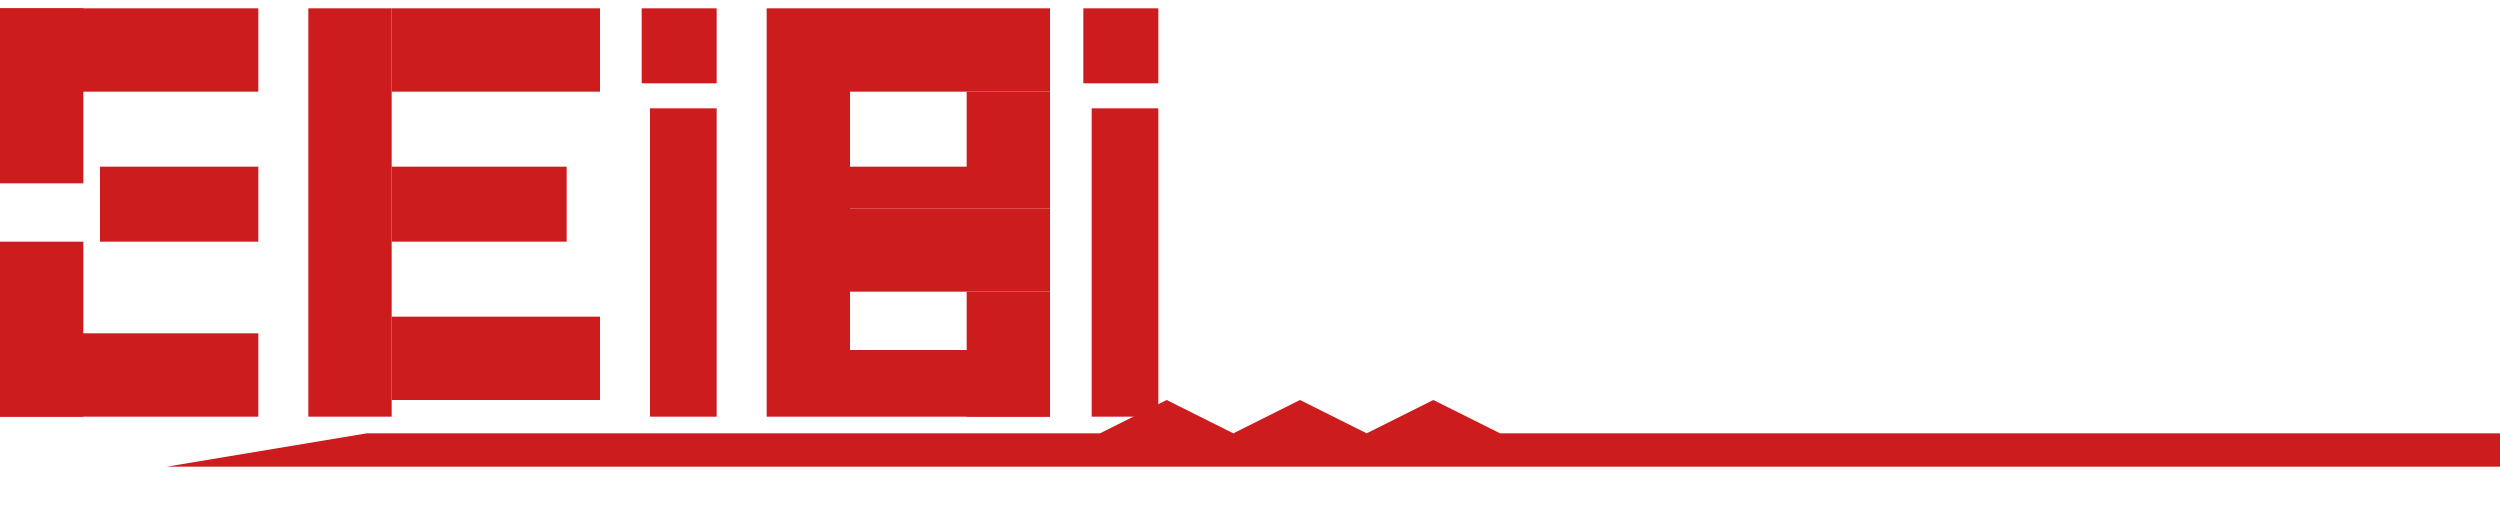
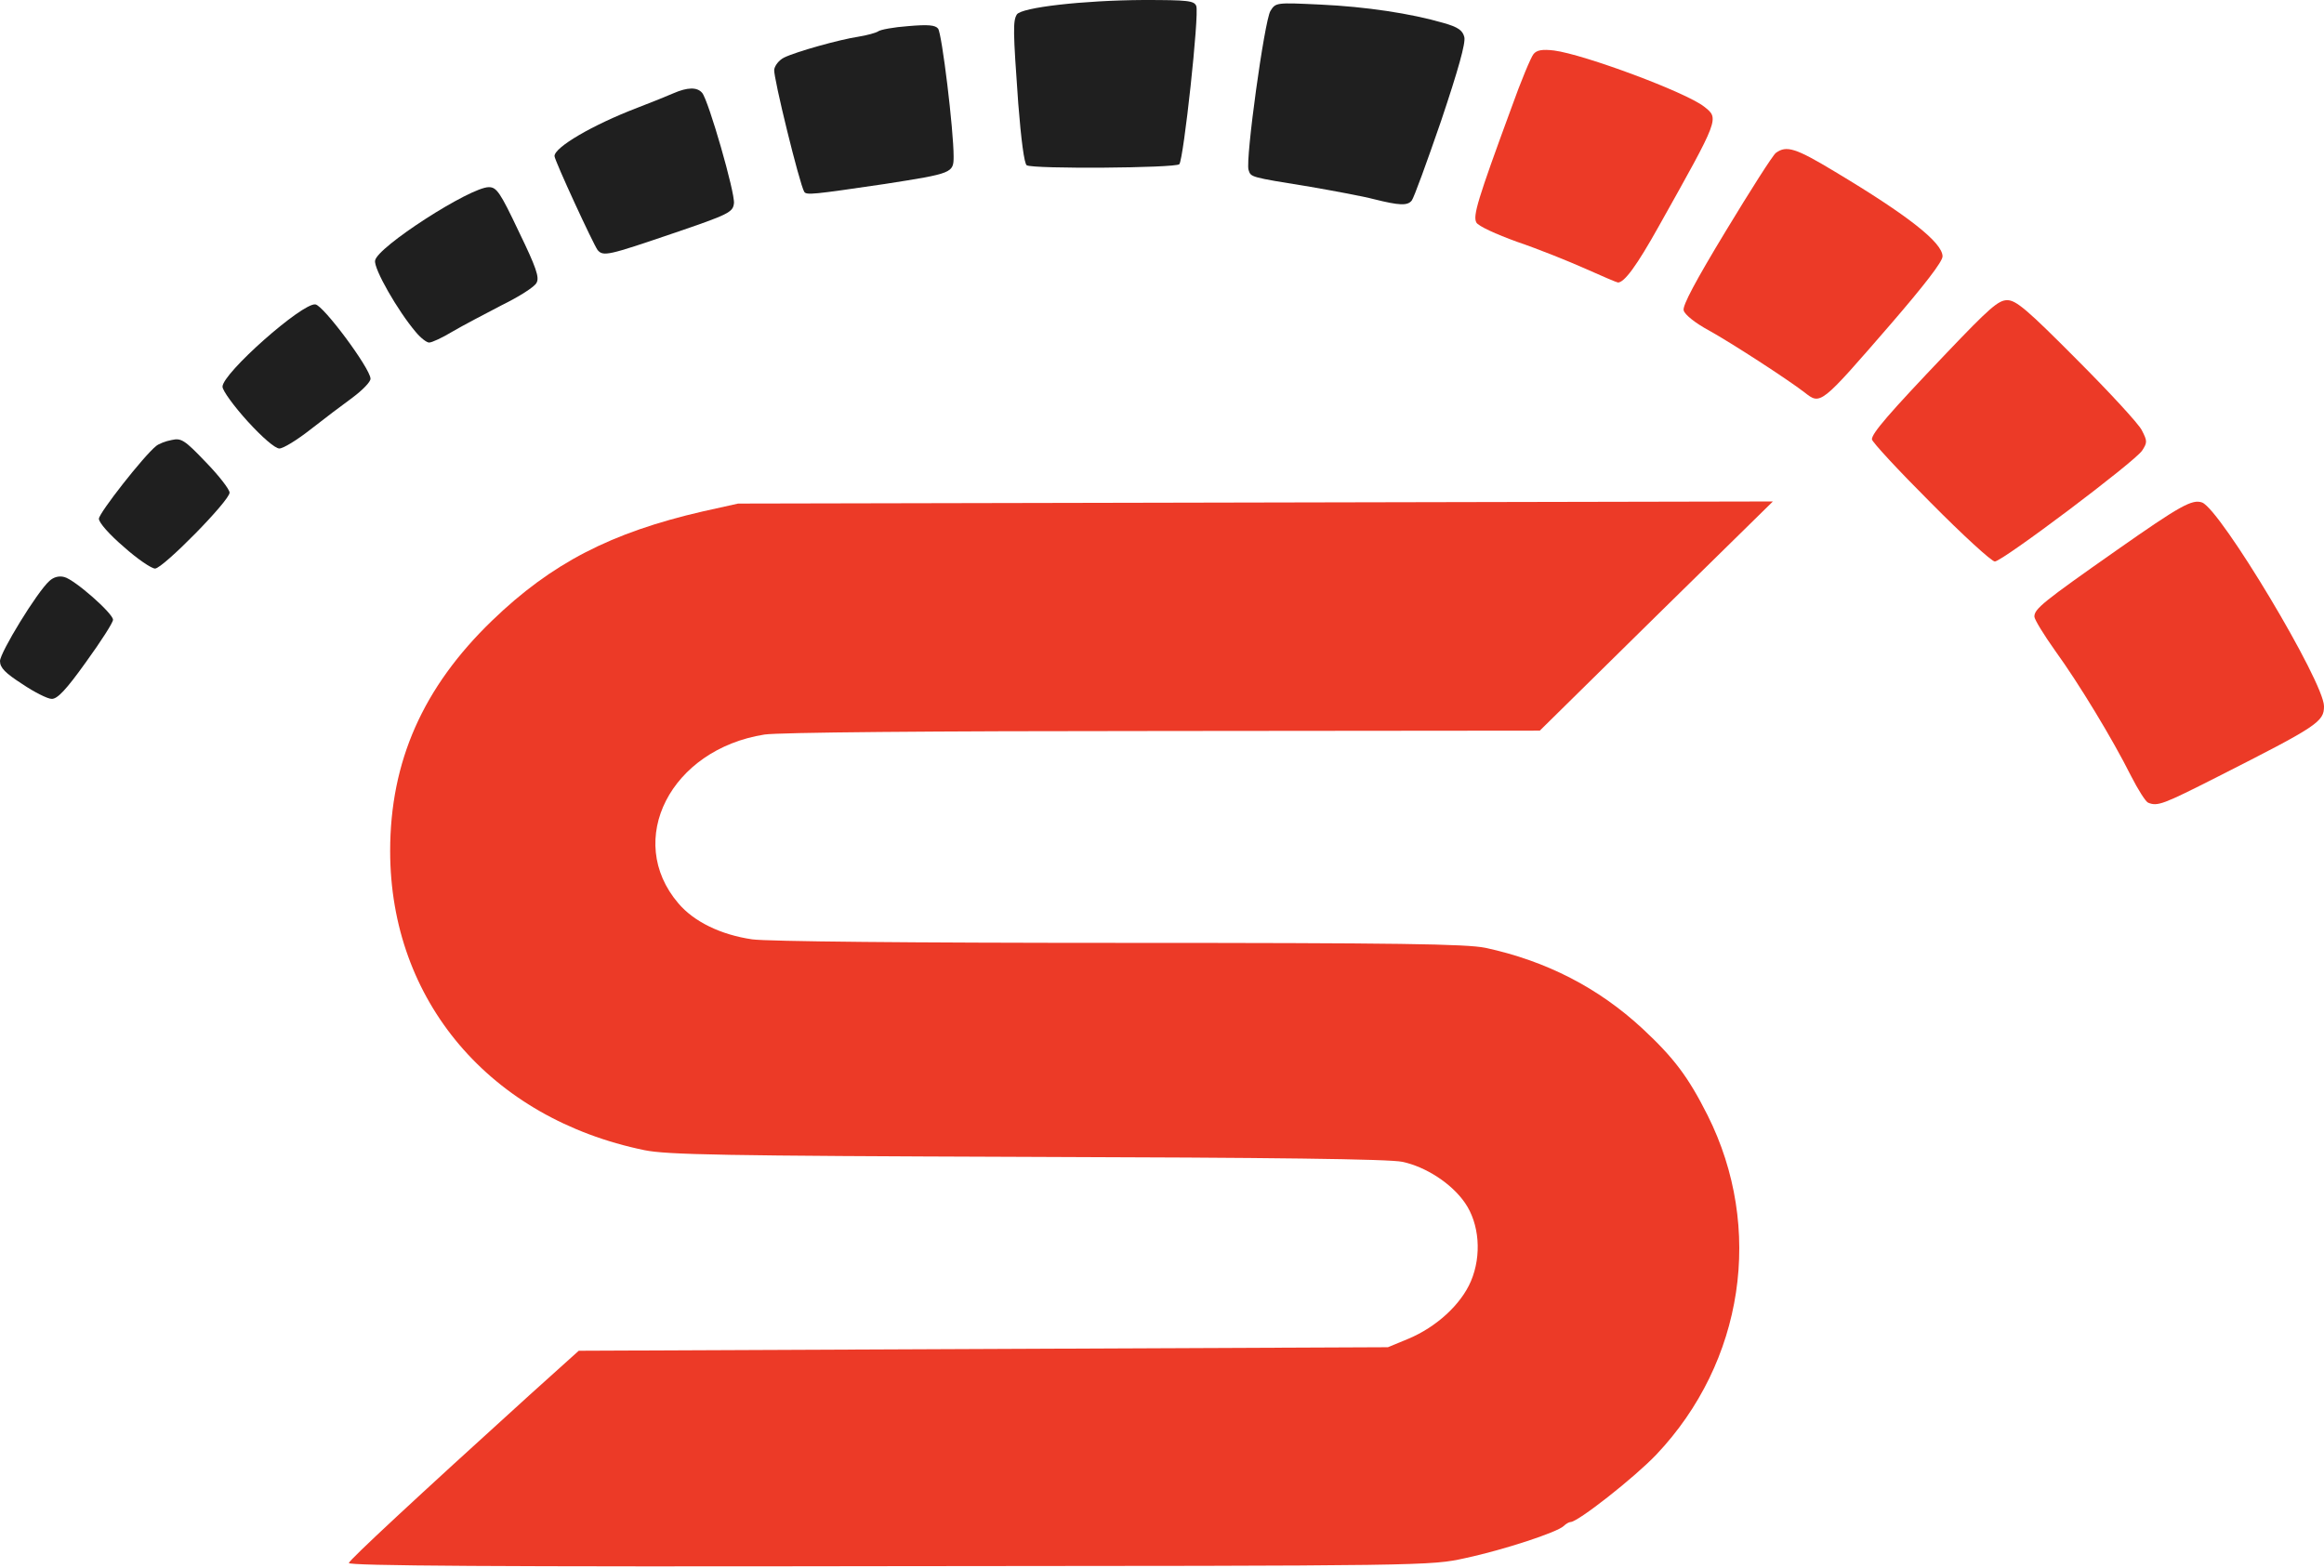
- <svg xmlns="http://www.w3.org/2000/svg" viewBox="0 0 300 62" aria-label="seibi">
-   <g fill="#CD1C1E">
-     <rect x="0" y="1" width="31" height="10" />
-     <rect x="0" y="1" width="10" height="21" />
-     <rect x="12" y="20" width="19" height="9" />
-     <rect x="0" y="29" width="10" height="21" />
-     <rect x="0" y="40" width="31" height="10" />
-     <rect x="37" y="1" width="10" height="49" />
-     <rect x="47" y="1" width="25" height="10" />
-     <rect x="47" y="20" width="21" height="9" />
-     <rect x="47" y="38" width="25" height="10" />
-     <rect x="77" y="1" width="9" height="9" />
-     <rect x="78" y="13" width="8" height="37" />
-     <rect x="92" y="1" width="10" height="49" />
-     <rect x="102" y="1" width="24" height="10" />
-     <rect x="116" y="11" width="10" height="11" />
-     <rect x="102" y="20" width="24" height="5" />
-     <rect x="102" y="25" width="24" height="10" />
-     <rect x="116" y="35" width="10" height="15" />
-     <rect x="102" y="42" width="24" height="8" />
-     <rect x="130" y="1" width="9" height="9" />
-     <rect x="131" y="13" width="8" height="37" />
-     <polygon points="0,56 20,56 44,52 132,52 140,48 148,52 156,48 164,52 172,48 180,52 300,52 300,56" />
-   </g>
+ <svg xmlns="http://www.w3.org/2000/svg" width="658" height="444" viewBox="0 0 658 444" fill="none">
+   <path d="M98.766 442.6C99.066 441.6 117.666 424.3 149.866 395.1L163.866 382.5L278.366 382L392.966 381.5L398.766 379.1C406.666 375.8 413.666 369.4 416.466 362.8C419.566 355.5 418.866 346.5 414.766 340.6C410.966 335.1 403.666 330.4 397.066 329C393.266 328.2 360.466 327.8 290.766 327.6C204.566 327.3 188.866 327 182.466 325.7C138.766 316.7 110.466 283.4 110.466 241C110.466 215.6 119.766 194.6 139.366 175.7C156.166 159.5 172.966 150.8 199.066 144.8L208.966 142.6L355.466 142.3L501.966 142L468.966 174.4L435.966 206.9L329.466 207C262.266 207 220.566 207.4 216.466 208C189.866 212.2 176.766 237.9 192.066 255.8C196.466 261 204.066 264.7 212.966 266C217.266 266.6 257.866 267 316.966 267C396.266 267 415.166 267.3 420.566 268.4C437.766 272.1 452.566 279.7 465.066 291.3C473.966 299.6 477.966 304.9 483.466 315.8C499.466 347.7 493.766 385.7 468.966 411.9C462.766 418.4 446.766 431 444.666 431C444.266 431 443.366 431.5 442.766 432.1C440.966 433.9 425.666 438.9 414.966 441.2C404.966 443.4 404.966 443.4 251.666 443.5C140.266 443.7 98.466 443.4 98.766 442.6Z" fill="#EC3A27" />
+   <path d="M608.2 227.3C607.5 227 605.4 223.7 603.4 219.8C598.1 209.2 588.5 193.4 581.9 184.3C578.7 179.8 576 175.4 576 174.6C576 172.4 578.5 170.4 599.3 155.8C617.4 143.1 620.7 141.3 623.5 142.3C628.8 144.4 658 193.1 658 200C658 204.4 656.2 205.6 627.8 220C612.4 227.8 610.9 228.4 608.2 227.3Z" fill="#EC3A27" />
+   <path d="M546.6 142.3C537.5 133.2 530 125.1 530 124.4C530 122.7 534.7 117.2 551.1 100C563.2 87.3 565.8 85 568.3 85C570.8 85 573.9 87.6 588 101.8C597.2 111 605.5 120 606.4 121.8C608 124.9 608 125.3 606.5 127.6C604.5 130.7 566.9 159 564.8 159C563.9 159 555.7 151.5 546.6 142.3Z" fill="#EC3A27" />
+   <path d="M510.9 111.1C505.8 107.2 490.2 97.1 483.9 93.6C480 91.5 477 89.1 476.7 87.9C476.3 86.6 480.1 79.5 488.7 65.3C495.6 53.9 501.9 44 502.8 43.3C505.8 41.1 508.4 41.9 519.5 48.6C540.2 61 550 68.7 550 72.6C550 74.1 544.8 80.8 535.4 91.7C515.3 114.9 515.5 114.7 510.9 111.1Z" fill="#EC3A27" />
+   <path d="M448.9 76.1C444.2 74 435.5 70.5 429.6 68.5C423.5 66.3 418.5 64 418 63C417 61.1 418.3 56.7 427.9 30.6C430.6 23 433.5 16.1 434.2 15.3C435.1 14.2 436.6 13.9 440 14.3C448.5 15.4 477.3 26.1 482.5 30.2C486.8 33.6 486.9 33.3 469.7 64C463.4 75.3 459.9 80 458.1 80C457.8 80 453.6 78.2 448.9 76.1Z" fill="#EC3A27" />
+   <path d="M6.3 193.7C1.5 190.6 0 189.1 0 187.2C0 184.8 10.5 167.6 14 164.5C15.2 163.4 16.7 163 18.2 163.4C21.1 164.1 32 173.7 32 175.5C32 176.3 28.6 181.6 24.4 187.4C18.7 195.4 16.2 198 14.6 197.9C13.5 197.9 9.7 196 6.3 193.7Z" fill="#1F1F1F" />
+   <path d="M35.1 154.9C31 151.4 28 148 28 146.9C28 145.3 40.7 129.1 44.2 126.3C44.9 125.7 46.9 124.9 48.6 124.6C51.3 124 52.2 124.5 58.3 130.9C62 134.7 65 138.6 65 139.5C65 141.8 46.1 161 43.9 161C42.9 161 38.9 158.3 35.1 154.9Z" fill="#1F1F1F" />
+   <path d="M70.1 119.3C66.2 115 63 110.6 63 109.5C63 105.7 85.6 85.7 89.3 86.2C91.6 86.5 104.8 104.3 104.9 107.2C105 108.1 102.6 110.5 99.8 112.6C96.9 114.7 91.5 118.8 87.8 121.7C84.1 124.6 80.2 127 79.1 127C77.9 127 74.3 123.9 70.1 119.3Z" fill="#1F1F1F" />
+   <path d="M117.7 94C112.6 88 105.8 76.1 106.2 73.8C106.7 70 133.1 53 138.4 53C140.6 53 141.6 54.4 146.9 65.6C151.8 75.7 152.8 78.6 151.9 80.1C151.4 81.2 147 84 142.1 86.4C137.3 88.9 131 92.2 128.1 93.9C125.3 95.6 122.3 97 121.5 97C120.8 97 119.1 95.7 117.7 94Z" fill="#1F1F1F" />
+   <path d="M169.2 70.8C168 69.2 157 45.4 157 44.2C157 41.7 167.7 35.4 180.5 30.5C184.4 29 188.9 27.2 190.7 26.4C194.6 24.7 197.4 24.6 198.8 26.3C200.6 28.4 208.2 54.8 207.8 57.6C207.5 60.1 206.4 60.7 190.5 66.1C172.3 72.3 170.8 72.7 169.2 70.8Z" fill="#1F1F1F" />
+   <path d="M389 56.4C386 55.6 377.9 54.1 371 52.9C353.7 50.1 354.2 50.2 353.5 48.1C352.6 45.1 358 5.9 359.7 3.1C361.2 0.7 361.3 0.7 373.9 1.3C386.8 1.9 399.4 3.8 408.7 6.5C412.9 7.7 414.1 8.6 414.6 10.5C415 12.2 412.9 19.7 408 34.3C404 45.9 400.3 56.1 399.7 56.8C398.5 58.3 396.2 58.2 389 56.4Z" fill="#1F1F1F" />
+   <path d="M227.7 54.3C226.4 52.2 218.9 21.7 219.2 19.7C219.4 18.5 220.6 17 222 16.3C225.5 14.6 237.7 11.2 243 10.4C245.5 10 248 9.3 248.6 8.9C249.2 8.4 253 7.7 257.1 7.4C262.8 6.9 264.8 7.1 265.6 8.1C266.7 9.5 270 36.8 270 44.3C270 49 269.7 49.1 250.5 52.1C230.1 55.1 228.3 55.3 227.7 54.3Z" fill="#1F1F1F" />
+   <path d="M290.7 46.8C290 46.4 289.1 39.5 288.3 29.3C286.8 8.5 286.8 5.9 287.9 4.1C289.2 2.1 306.6 0.1 323.8 0C336.4 0 338.1 0.2 338.7 1.7C339.6 4 335.1 45.2 333.9 46.5C332.8 47.6 292.5 47.9 290.7 46.8Z" fill="#1F1F1F" />
</svg>
